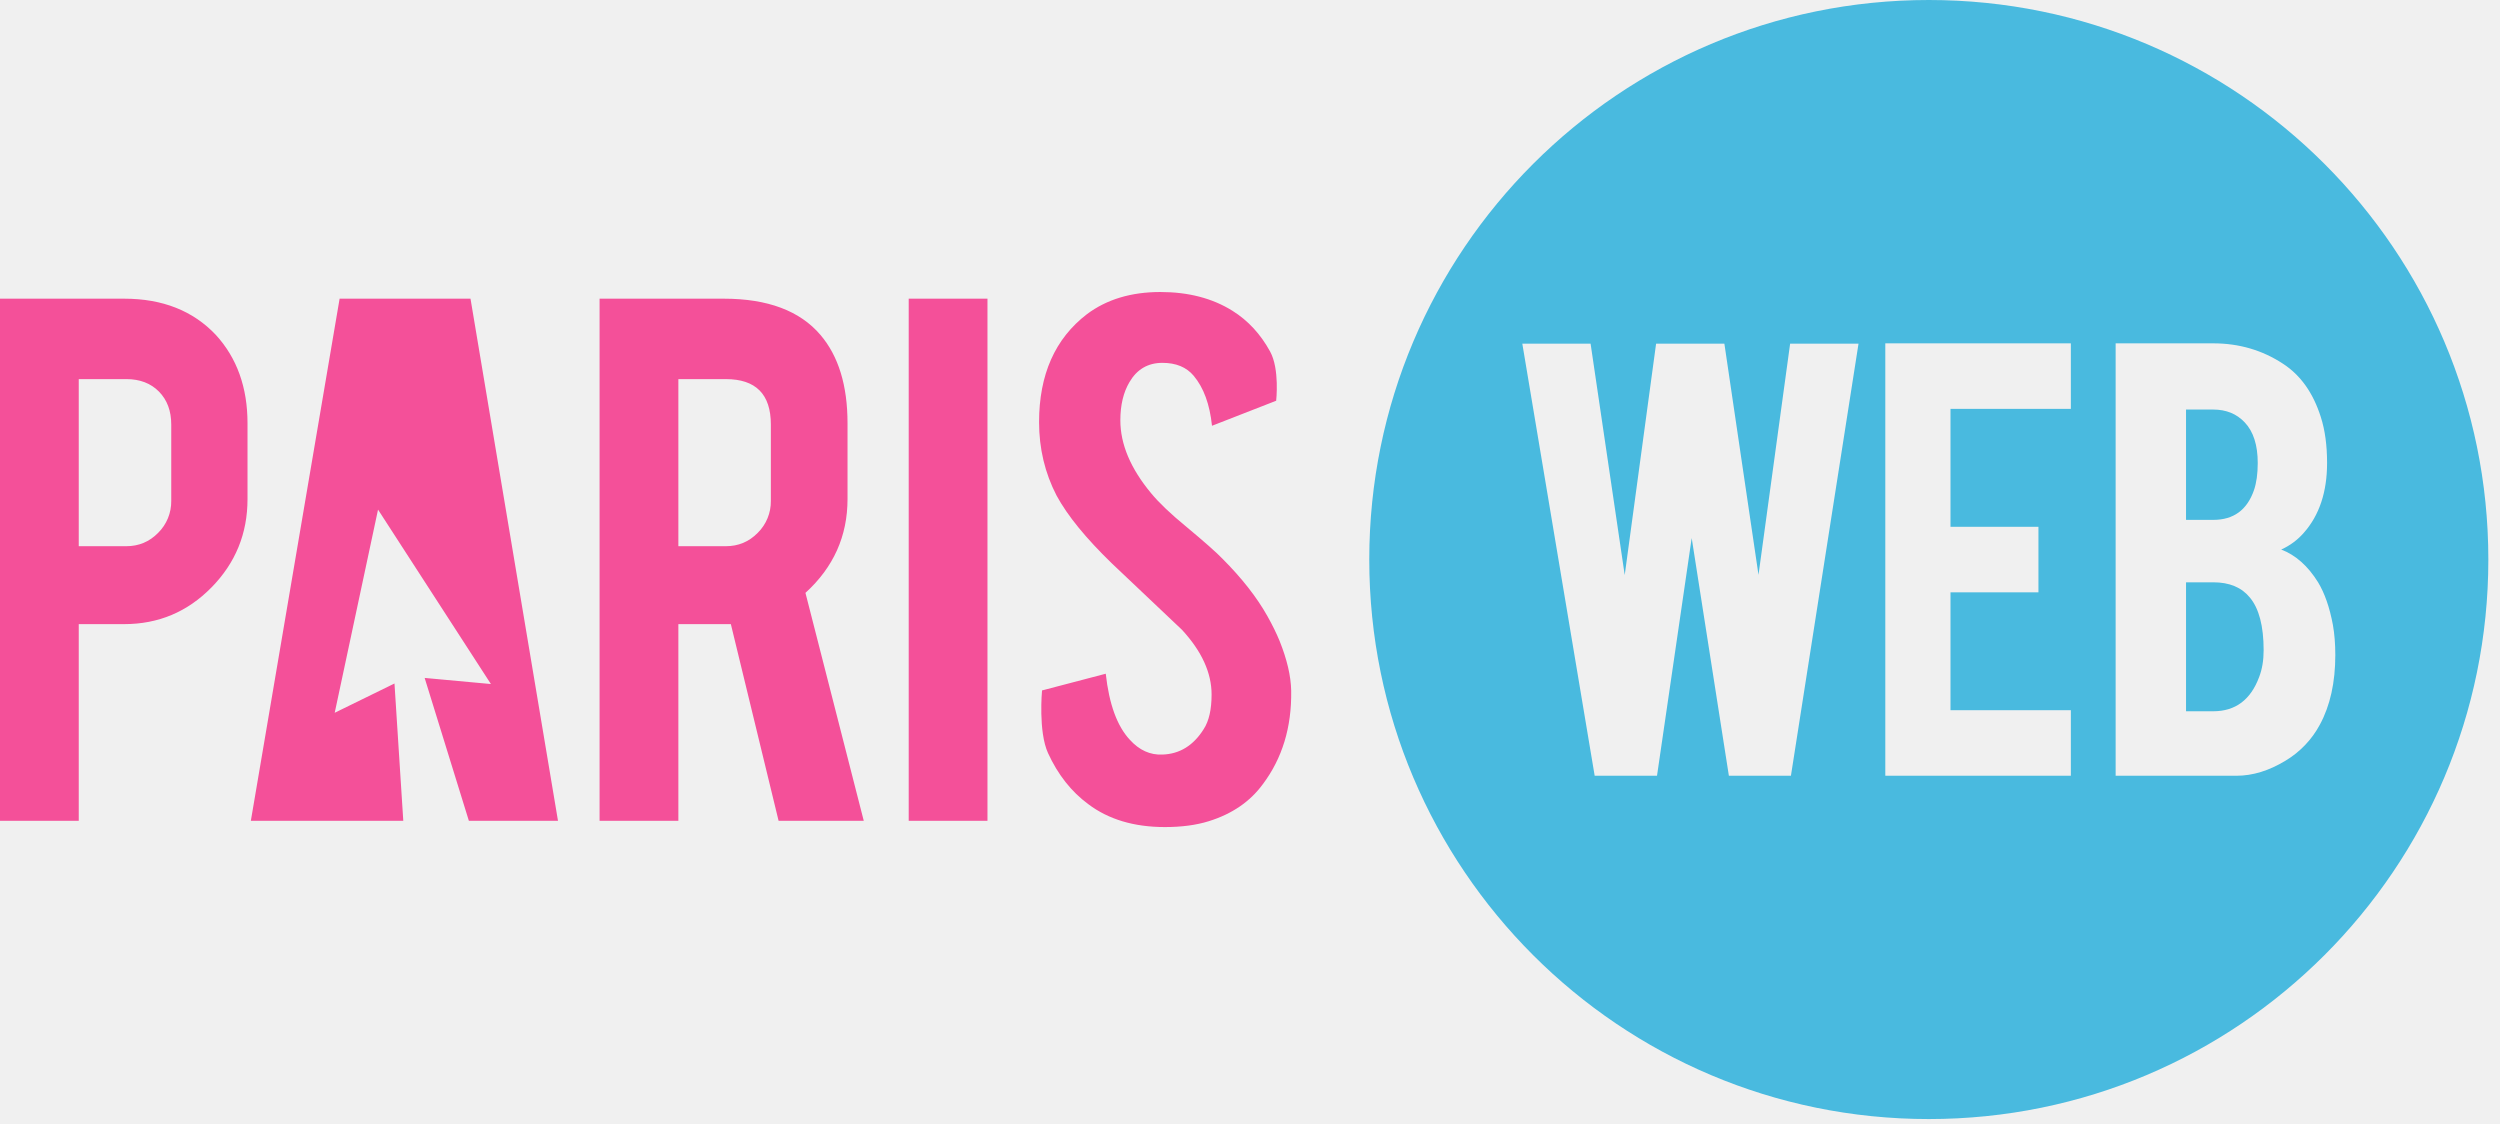
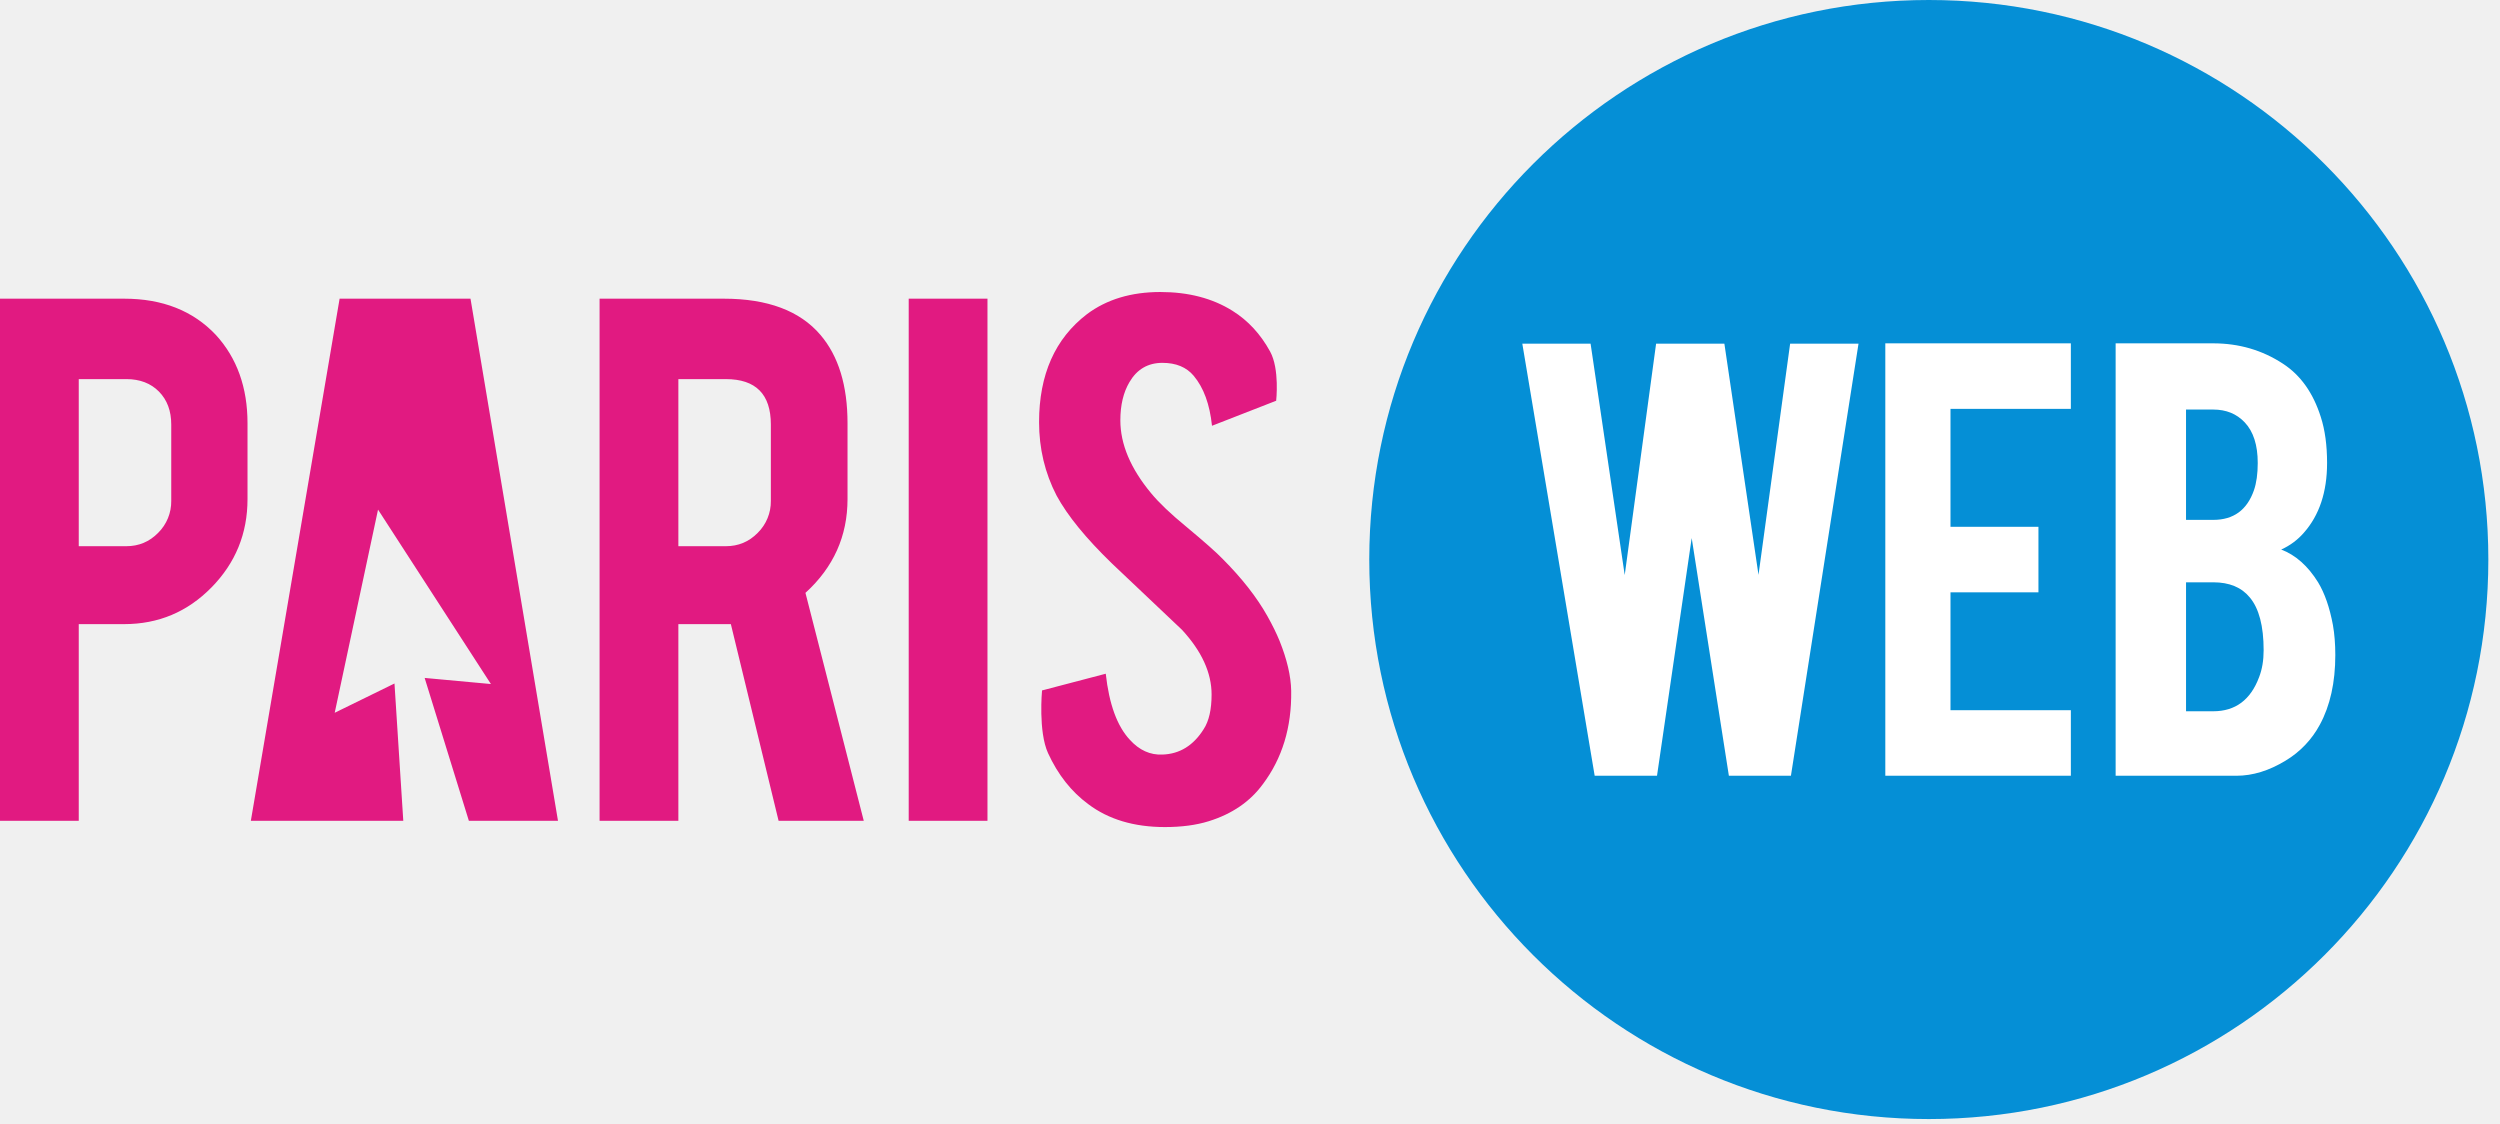
<svg xmlns="http://www.w3.org/2000/svg" width="178" height="80" viewBox="0 0 178 80">
  <g fill="none" fill-rule="evenodd">
-     <path fill="#49BADF" d="M137.33 0c22.004 0 39.84 17.836 39.84 39.838 0 22.002-17.836 39.839-39.84 39.839-22.002 0-39.838-17.837-39.838-39.839S115.329 0 137.33 0zm27.842 51.6c.736-1.358 1.102-3.013 1.102-4.959 0-.787-.057-1.498-.17-2.138-.231-1.244-.582-2.257-1.057-3.044-.721-1.161-1.596-1.939-2.625-2.332a4.642 4.642 0 0 0 1.619-1.203c1.096-1.243 1.647-2.896 1.647-4.96 0-1.26-.149-2.347-.444-3.264-.541-1.719-1.441-2.988-2.701-3.806-1.473-.965-3.127-1.448-4.959-1.448h-6.951v30.788h8.598c1.162 0 2.332-.361 3.509-1.08a6.642 6.642 0 0 0 2.432-2.554zm-17.727-22.489v-4.665h-13.211v30.788h13.211v-4.666h-8.57v-8.396h6.262v-4.666h-6.262v-8.395h8.57zm-19.931 26.123l4.812-30.764h-4.869l-2.252 16.461-2.429-16.461h-4.862l-2.234 16.475-2.43-16.475h-4.861l5.152 30.764h4.438l2.47-16.925 2.647 16.925h4.418zm30.071-13.774c1.145 0 2.014.36 2.602 1.08.656.785.984 2.037.984 3.757 0 .72-.107 1.358-.322 1.914-.604 1.62-1.692 2.431-3.264 2.431h-1.939V41.46h1.939zm2.896-6.555c-.49 1.407-1.455 2.11-2.896 2.11h-1.94V29.16h1.94c.916 0 1.66.303 2.234.908.623.654.932 1.62.932 2.898 0 .768-.09 1.416-.27 1.939z" />
-     <path fill="#F45099" d="M12.193 30.227c0-.97-.291-1.751-.874-2.345-.584-.593-1.361-.89-2.329-.89H5.607V38.89H8.99c.89 0 1.646-.316 2.269-.95a3.145 3.145 0 0 0 .934-2.283v-5.43zM8.84 21.266c2.731 0 4.906.86 6.529 2.58 1.503 1.644 2.254 3.74 2.254 6.29v5.4c0 2.455-.856 4.55-2.567 6.29-1.711 1.743-3.782 2.612-6.216 2.612H5.607v14.004H0V21.266h8.84zM54.885 30.227c0-2.156-1.068-3.234-3.205-3.234H48.3V38.89h3.38c.891 0 1.648-.316 2.27-.95a3.143 3.143 0 0 0 .935-2.283v-5.43zm-3.352-8.961c3.123 0 5.418.86 6.883 2.58 1.285 1.505 1.928 3.602 1.928 6.29v5.4c0 2.632-.998 4.858-2.996 6.676l4.152 16.23h-6.064l-3.399-14.004H48.3v14.004H42.69V21.266h8.843zM64.7 58.442h5.608V21.266H64.7zM91.933 49.186c.04 2.59-.635 4.806-2.018 6.646-.91 1.245-2.197 2.125-3.857 2.64-.89.277-1.928.415-3.115.415-2.196 0-4.016-.543-5.459-1.632-1.207-.89-2.162-2.1-2.864-3.633-.703-1.534-.427-4.463-.427-4.463l4.537-1.19c.238 2.168.81 3.738 1.721 4.71.671.737 1.443 1.085 2.314 1.046 1.227-.04 2.205-.643 2.938-1.811.375-.575.562-1.396.562-2.466 0-1.543-.7-3.078-2.105-4.603l-4.985-4.721c-1.859-1.8-3.176-3.415-3.947-4.84-.83-1.604-1.246-3.346-1.246-5.227 0-3.385 1.138-5.95 3.412-7.691 1.404-1.05 3.144-1.575 5.223-1.575 1.998 0 3.71.446 5.132 1.336 1.108.692 2.004 1.66 2.686 2.908.682 1.246.428 3.498.428 3.498l-4.569 1.782c-.158-1.523-.59-2.71-1.304-3.56-.514-.613-1.256-.92-2.225-.92-1.029 0-1.81.455-2.344 1.365-.435.732-.652 1.64-.652 2.73 0 1.7.73 3.432 2.195 5.193.553.67 1.383 1.463 2.492 2.373 1.305 1.087 2.166 1.849 2.582 2.284 1.383 1.385 2.452 2.75 3.204 4.093.355.634.642 1.217.861 1.752.533 1.325.81 2.512.83 3.56M28.087 48.665l-4.256 2.085 3.085-14.465 8.037 12.418-4.718-.434 3.148 10.172h6.346L33.5 21.266h-9.32l-6.32 37.175h10.854z" />
+     <path fill="#FFF" d="M105 22h64v36h-64z" />
+     <path fill="#058FD6" d="M137.33 0c22.004 0 39.84 17.836 39.84 39.838 0 22.002-17.836 39.839-39.84 39.839-22.002 0-39.838-17.837-39.838-39.839S115.329 0 137.33 0zm27.842 51.6c.736-1.358 1.102-3.013 1.102-4.959 0-.787-.057-1.498-.17-2.138-.231-1.244-.582-2.257-1.057-3.044-.721-1.161-1.596-1.939-2.625-2.332a4.642 4.642 0 0 0 1.619-1.203c1.096-1.243 1.647-2.896 1.647-4.96 0-1.26-.149-2.347-.444-3.264-.541-1.719-1.441-2.988-2.701-3.806-1.473-.965-3.127-1.448-4.959-1.448h-6.951v30.788h8.598c1.162 0 2.332-.361 3.509-1.08a6.642 6.642 0 0 0 2.432-2.554zm-17.727-22.489v-4.665h-13.211v30.788h13.211v-4.666h-8.57v-8.396h6.262v-4.666h-6.262v-8.395h8.57zm-19.931 26.123l4.812-30.764h-4.869l-2.252 16.461-2.429-16.461h-4.862l-2.234 16.475-2.43-16.475h-4.861l5.152 30.764h4.438l2.47-16.925 2.647 16.925h4.418zm30.071-13.774c1.145 0 2.014.36 2.602 1.08.656.785.984 2.037.984 3.757 0 .72-.107 1.358-.322 1.914-.604 1.62-1.692 2.431-3.264 2.431h-1.939V41.46h1.939zm2.896-6.555c-.49 1.407-1.455 2.11-2.896 2.11h-1.94V29.16h1.94c.916 0 1.66.303 2.234.908.623.654.932 1.62.932 2.898 0 .768-.09 1.416-.27 1.939z" />
+     <path fill="#E11A81" d="M12.193 30.227c0-.97-.291-1.751-.874-2.345-.584-.593-1.361-.89-2.329-.89H5.607V38.89H8.99c.89 0 1.646-.316 2.269-.95a3.145 3.145 0 0 0 .934-2.283v-5.43zM8.84 21.266c2.731 0 4.906.86 6.529 2.58 1.503 1.644 2.254 3.74 2.254 6.29v5.4c0 2.455-.856 4.55-2.567 6.29-1.711 1.743-3.782 2.612-6.216 2.612H5.607v14.004H0V21.266h8.84zM54.885 30.227c0-2.156-1.068-3.234-3.205-3.234H48.3V38.89h3.38c.891 0 1.648-.316 2.27-.95a3.143 3.143 0 0 0 .935-2.283v-5.43zm-3.352-8.961c3.123 0 5.418.86 6.883 2.58 1.285 1.505 1.928 3.602 1.928 6.29v5.4c0 2.632-.998 4.858-2.996 6.676l4.152 16.23h-6.064l-3.399-14.004H48.3v14.004H42.69V21.266h8.843zM64.7 58.442h5.608V21.266H64.7zM91.933 49.186c.04 2.59-.635 4.806-2.018 6.646-.91 1.245-2.197 2.125-3.857 2.64-.89.277-1.928.415-3.115.415-2.196 0-4.016-.543-5.459-1.632-1.207-.89-2.162-2.1-2.864-3.633-.703-1.534-.427-4.463-.427-4.463l4.537-1.19c.238 2.168.81 3.738 1.721 4.71.671.737 1.443 1.085 2.314 1.046 1.227-.04 2.205-.643 2.938-1.811.375-.575.562-1.396.562-2.466 0-1.543-.7-3.078-2.105-4.603l-4.985-4.721c-1.859-1.8-3.176-3.415-3.947-4.84-.83-1.604-1.246-3.346-1.246-5.227 0-3.385 1.138-5.95 3.412-7.691 1.404-1.05 3.144-1.575 5.223-1.575 1.998 0 3.71.446 5.132 1.336 1.108.692 2.004 1.66 2.686 2.908.682 1.246.428 3.498.428 3.498l-4.569 1.782c-.158-1.523-.59-2.71-1.304-3.56-.514-.613-1.256-.92-2.225-.92-1.029 0-1.81.455-2.344 1.365-.435.732-.652 1.64-.652 2.73 0 1.7.73 3.432 2.195 5.193.553.67 1.383 1.463 2.492 2.373 1.305 1.087 2.166 1.849 2.582 2.284 1.383 1.385 2.452 2.75 3.204 4.093.355.634.642 1.217.861 1.752.533 1.325.81 2.512.83 3.56M28.087 48.665l-4.256 2.085 3.085-14.465 8.037 12.418-4.718-.434 3.148 10.172h6.346L33.5 21.266h-9.32l-6.32 37.175h10.854z" />
  </g>
</svg>
